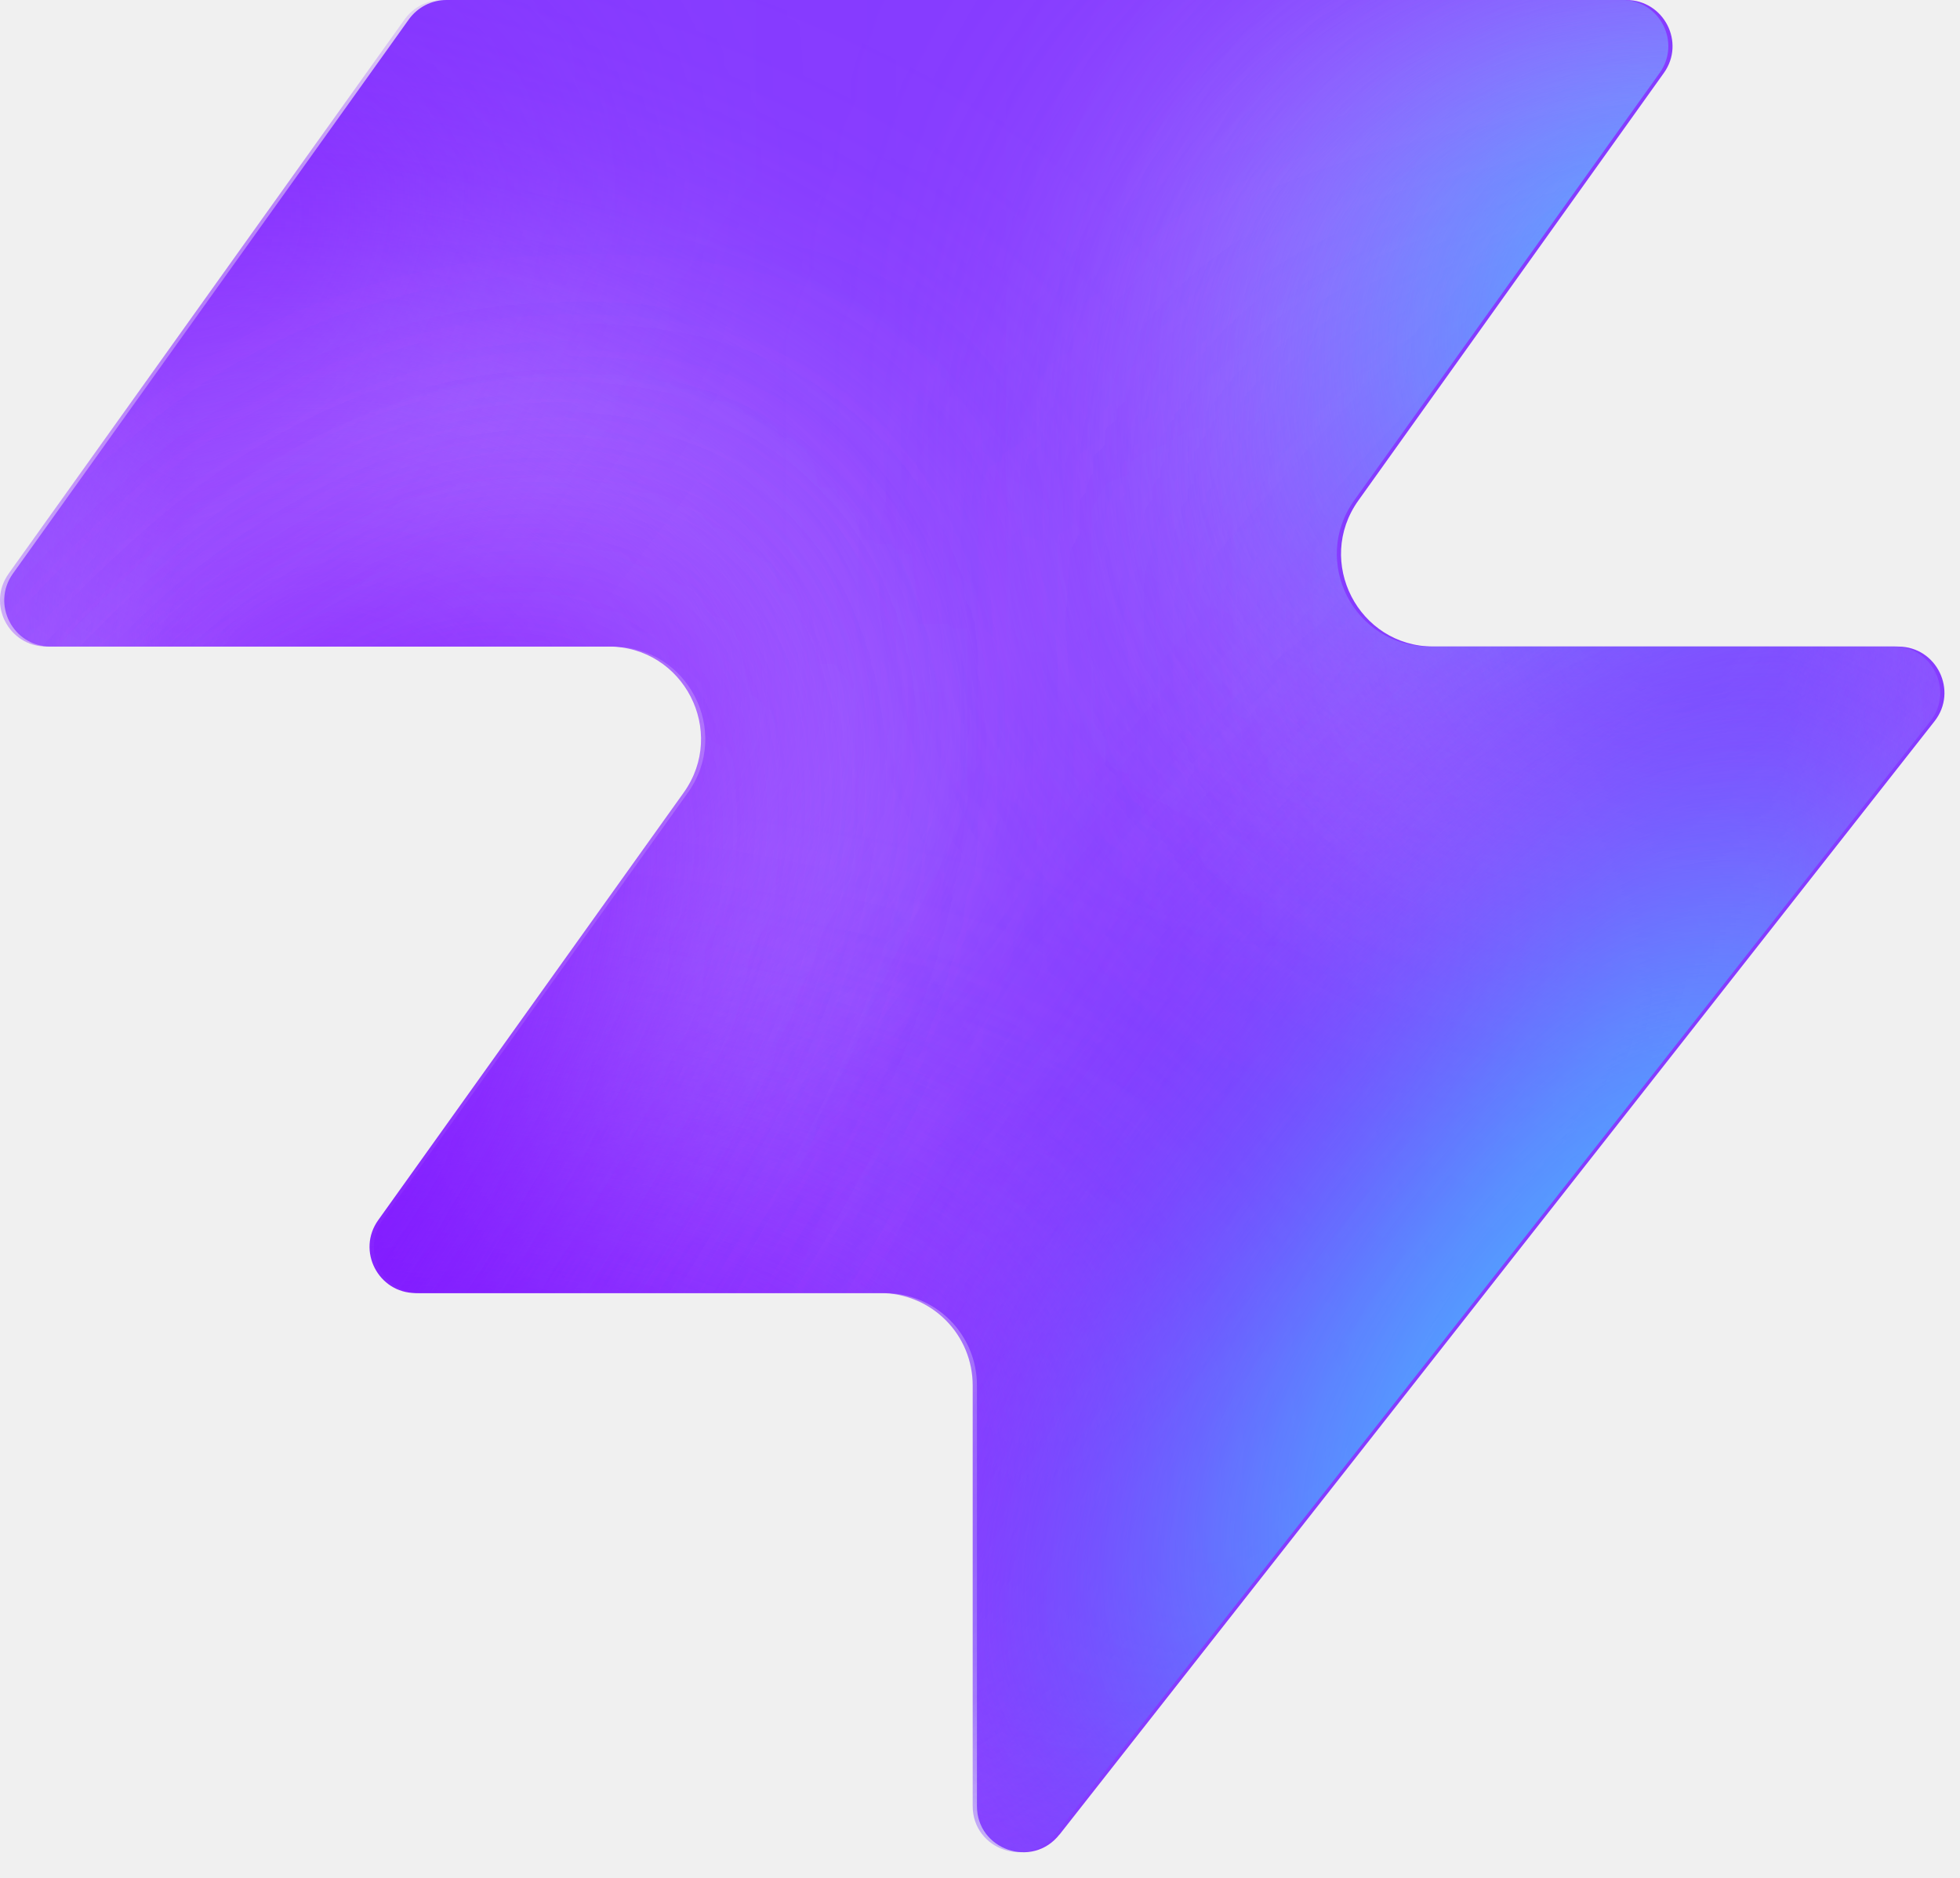
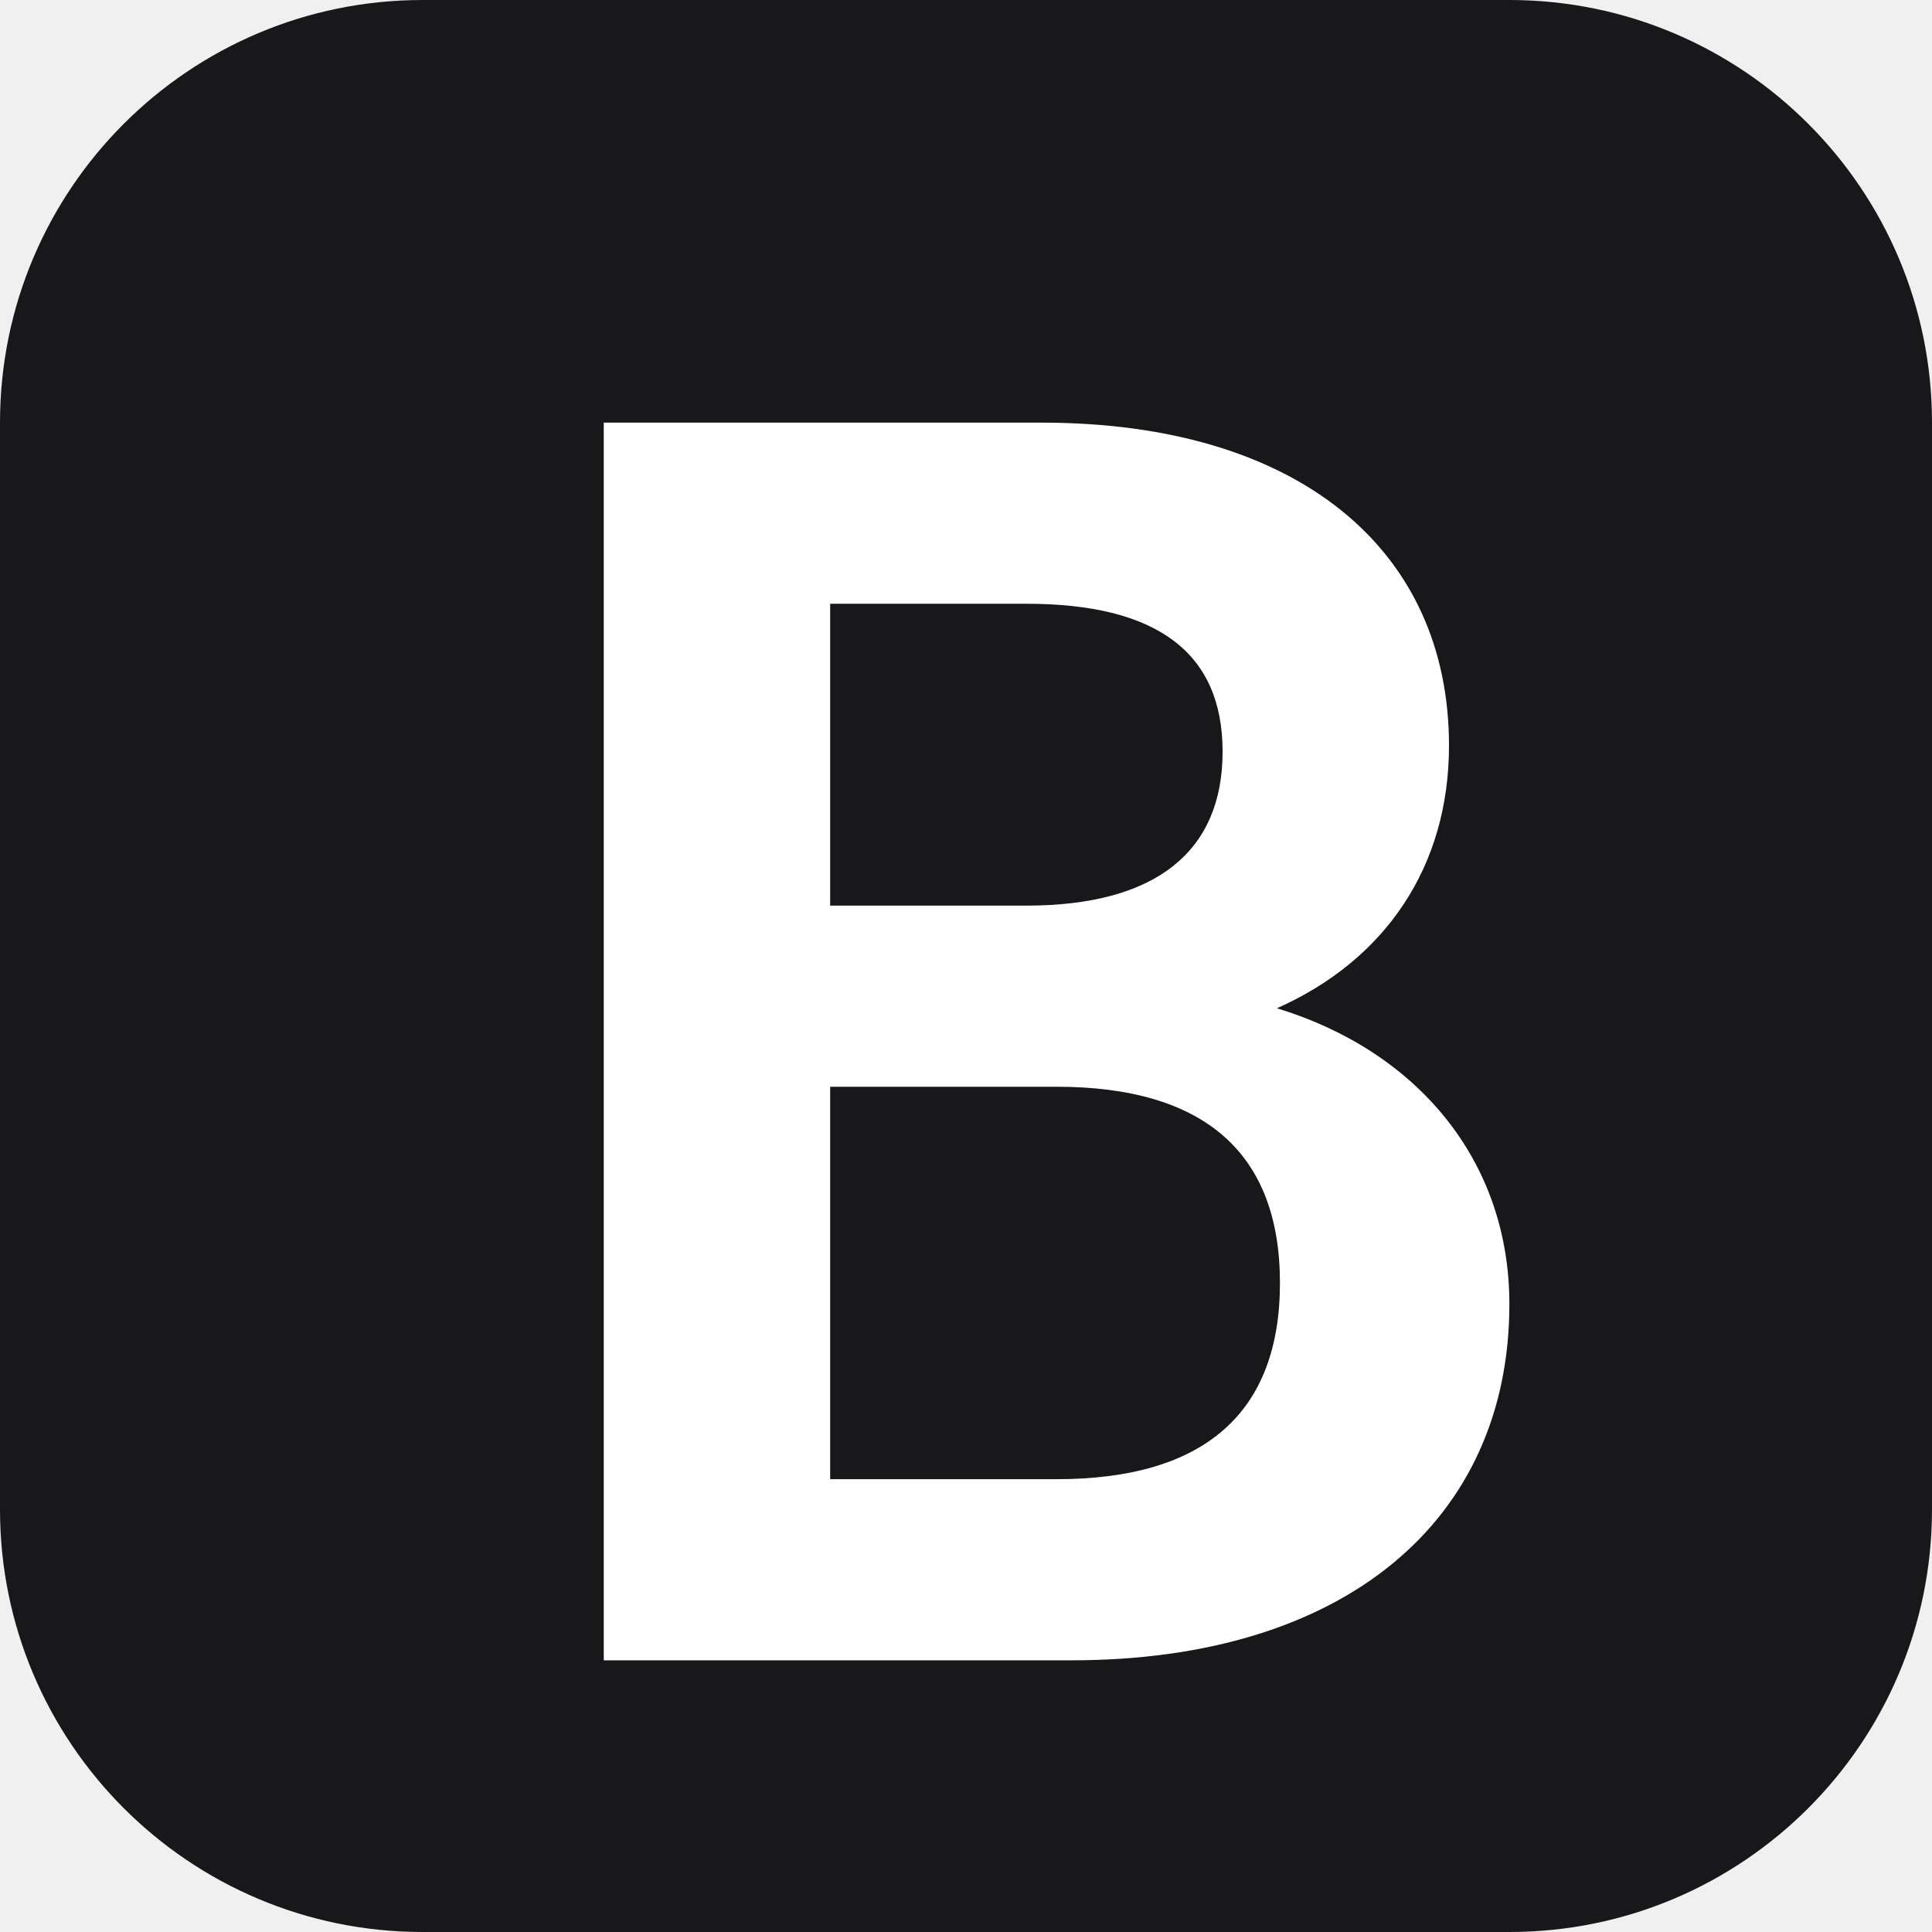
- <svg xmlns="http://www.w3.org/2000/svg" width="48" height="46" fill="none" viewBox="0 0 48 46">
-   <path fill="#863bff" d="M25.946 44.938c-.664.845-2.021.375-2.021-.698V33.937a2.26 2.26 0 0 0-2.262-2.262H10.287c-.92 0-1.456-1.04-.92-1.788l7.48-10.471c1.07-1.497 0-3.578-1.842-3.578H1.237c-.92 0-1.456-1.04-.92-1.788L10.013.474c.214-.297.556-.474.92-.474h28.894c.92 0 1.456 1.04.92 1.788l-7.48 10.471c-1.07 1.498 0 3.579 1.842 3.579h11.377c.943 0 1.473 1.088.89 1.83L25.947 44.94z" style="fill:#863bff;fill:color(display-p3 .525 .23 1);fill-opacity:1" />
-   <mask id="a" width="48" height="46" x="0" y="0" maskUnits="userSpaceOnUse" style="mask-type:alpha">
-     <path fill="#000" d="M25.842 44.938c-.664.844-2.021.375-2.021-.698V33.937a2.26 2.26 0 0 0-2.262-2.262H10.183c-.92 0-1.456-1.04-.92-1.788l7.48-10.471c1.07-1.498 0-3.579-1.842-3.579H1.133c-.92 0-1.456-1.04-.92-1.787L9.91.473c.214-.297.556-.474.92-.474h28.894c.92 0 1.456 1.04.92 1.788l-7.48 10.471c-1.07 1.498 0 3.578 1.842 3.578h11.377c.943 0 1.473 1.088.89 1.832L25.843 44.94z" style="fill:#000;fill-opacity:1" />
-   </mask>
-   <g mask="url(#a)">
-     <g filter="url(#b)">
-       <ellipse cx="5.508" cy="14.704" fill="#ede6ff" rx="5.508" ry="14.704" style="fill:#ede6ff;fill:color(display-p3 .927 .903 1);fill-opacity:1" transform="matrix(.00324 1 1 -.00324 -4.47 31.516)" />
-     </g>
-     <g filter="url(#c)">
-       <ellipse cx="10.399" cy="29.851" fill="#ede6ff" rx="10.399" ry="29.851" style="fill:#ede6ff;fill:color(display-p3 .927 .903 1);fill-opacity:1" transform="matrix(.00324 1 1 -.00324 -39.328 7.883)" />
-     </g>
-     <g filter="url(#d)">
-       <ellipse cx="5.508" cy="30.487" fill="#7e14ff" rx="5.508" ry="30.487" style="fill:#7e14ff;fill:color(display-p3 .492 .077 1);fill-opacity:1" transform="rotate(89.814 -25.913 -14.639)scale(1 -1)" />
-     </g>
-     <g filter="url(#e)">
-       <ellipse cx="5.508" cy="30.599" fill="#7e14ff" rx="5.508" ry="30.599" style="fill:#7e14ff;fill:color(display-p3 .492 .077 1);fill-opacity:1" transform="rotate(89.814 -32.644 -3.334)scale(1 -1)" />
-     </g>
-     <g filter="url(#f)">
-       <ellipse cx="5.508" cy="30.599" fill="#7e14ff" rx="5.508" ry="30.599" style="fill:#7e14ff;fill:color(display-p3 .492 .077 1);fill-opacity:1" transform="matrix(.00324 1 1 -.00324 -34.34 30.47)" />
-     </g>
-     <g filter="url(#g)">
-       <ellipse cx="14.072" cy="22.078" fill="#ede6ff" rx="14.072" ry="22.078" style="fill:#ede6ff;fill:color(display-p3 .927 .903 1);fill-opacity:1" transform="rotate(93.35 24.506 48.493)scale(-1 1)" />
-     </g>
-     <g filter="url(#h)">
-       <ellipse cx="3.47" cy="21.501" fill="#7e14ff" rx="3.47" ry="21.501" style="fill:#7e14ff;fill:color(display-p3 .492 .077 1);fill-opacity:1" transform="rotate(89.009 28.708 47.59)scale(-1 1)" />
-     </g>
-     <g filter="url(#i)">
-       <ellipse cx="3.47" cy="21.501" fill="#7e14ff" rx="3.47" ry="21.501" style="fill:#7e14ff;fill:color(display-p3 .492 .077 1);fill-opacity:1" transform="rotate(89.009 28.708 47.59)scale(-1 1)" />
-     </g>
-     <g filter="url(#j)">
-       <ellipse cx=".387" cy="8.972" fill="#7e14ff" rx="4.407" ry="29.108" style="fill:#7e14ff;fill:color(display-p3 .492 .077 1);fill-opacity:1" transform="rotate(39.51 .387 8.972)" />
-     </g>
-     <g filter="url(#k)">
-       <ellipse cx="47.523" cy="-6.092" fill="#7e14ff" rx="4.407" ry="29.108" style="fill:#7e14ff;fill:color(display-p3 .492 .077 1);fill-opacity:1" transform="rotate(37.892 47.523 -6.092)" />
-     </g>
-     <g filter="url(#l)">
-       <ellipse cx="41.412" cy="6.333" fill="#47bfff" rx="5.971" ry="9.665" style="fill:#47bfff;fill:color(display-p3 .28 .748 1);fill-opacity:1" transform="rotate(37.892 41.412 6.333)" />
-     </g>
-     <g filter="url(#m)">
-       <ellipse cx="-1.879" cy="38.332" fill="#7e14ff" rx="4.407" ry="29.108" style="fill:#7e14ff;fill:color(display-p3 .492 .077 1);fill-opacity:1" transform="rotate(37.892 -1.88 38.332)" />
-     </g>
-     <g filter="url(#n)">
-       <ellipse cx="-1.879" cy="38.332" fill="#7e14ff" rx="4.407" ry="29.108" style="fill:#7e14ff;fill:color(display-p3 .492 .077 1);fill-opacity:1" transform="rotate(37.892 -1.88 38.332)" />
-     </g>
-     <g filter="url(#o)">
-       <ellipse cx="35.651" cy="29.907" fill="#7e14ff" rx="4.407" ry="29.108" style="fill:#7e14ff;fill:color(display-p3 .492 .077 1);fill-opacity:1" transform="rotate(37.892 35.651 29.907)" />
-     </g>
-     <g filter="url(#p)">
-       <ellipse cx="38.418" cy="32.4" fill="#47bfff" rx="5.971" ry="15.297" style="fill:#47bfff;fill:color(display-p3 .28 .748 1);fill-opacity:1" transform="rotate(37.892 38.418 32.4)" />
-     </g>
-   </g>
-   <defs>
-     <filter id="b" width="60.045" height="41.654" x="-19.77" y="16.149" color-interpolation-filters="sRGB" filterUnits="userSpaceOnUse">
-       <feFlood flood-opacity="0" result="BackgroundImageFix" />
-       <feBlend in="SourceGraphic" in2="BackgroundImageFix" result="shape" />
-       <feGaussianBlur result="effect1_foregroundBlur_2002_17158" stdDeviation="7.659" />
-     </filter>
-     <filter id="c" width="90.34" height="51.437" x="-54.613" y="-7.533" color-interpolation-filters="sRGB" filterUnits="userSpaceOnUse">
-       <feFlood flood-opacity="0" result="BackgroundImageFix" />
-       <feBlend in="SourceGraphic" in2="BackgroundImageFix" result="shape" />
-       <feGaussianBlur result="effect1_foregroundBlur_2002_17158" stdDeviation="7.659" />
-     </filter>
-     <filter id="d" width="79.355" height="29.4" x="-49.64" y="2.03" color-interpolation-filters="sRGB" filterUnits="userSpaceOnUse">
-       <feFlood flood-opacity="0" result="BackgroundImageFix" />
-       <feBlend in="SourceGraphic" in2="BackgroundImageFix" result="shape" />
-       <feGaussianBlur result="effect1_foregroundBlur_2002_17158" stdDeviation="4.596" />
-     </filter>
-     <filter id="e" width="79.579" height="29.4" x="-45.045" y="20.029" color-interpolation-filters="sRGB" filterUnits="userSpaceOnUse">
-       <feFlood flood-opacity="0" result="BackgroundImageFix" />
-       <feBlend in="SourceGraphic" in2="BackgroundImageFix" result="shape" />
-       <feGaussianBlur result="effect1_foregroundBlur_2002_17158" stdDeviation="4.596" />
-     </filter>
-     <filter id="f" width="79.579" height="29.4" x="-43.513" y="21.178" color-interpolation-filters="sRGB" filterUnits="userSpaceOnUse">
-       <feFlood flood-opacity="0" result="BackgroundImageFix" />
-       <feBlend in="SourceGraphic" in2="BackgroundImageFix" result="shape" />
-       <feGaussianBlur result="effect1_foregroundBlur_2002_17158" stdDeviation="4.596" />
-     </filter>
-     <filter id="g" width="74.749" height="58.852" x="15.756" y="-17.901" color-interpolation-filters="sRGB" filterUnits="userSpaceOnUse">
-       <feFlood flood-opacity="0" result="BackgroundImageFix" />
-       <feBlend in="SourceGraphic" in2="BackgroundImageFix" result="shape" />
-       <feGaussianBlur result="effect1_foregroundBlur_2002_17158" stdDeviation="7.659" />
-     </filter>
-     <filter id="h" width="61.377" height="25.362" x="23.548" y="2.284" color-interpolation-filters="sRGB" filterUnits="userSpaceOnUse">
-       <feFlood flood-opacity="0" result="BackgroundImageFix" />
-       <feBlend in="SourceGraphic" in2="BackgroundImageFix" result="shape" />
-       <feGaussianBlur result="effect1_foregroundBlur_2002_17158" stdDeviation="4.596" />
-     </filter>
-     <filter id="i" width="61.377" height="25.362" x="23.548" y="2.284" color-interpolation-filters="sRGB" filterUnits="userSpaceOnUse">
-       <feFlood flood-opacity="0" result="BackgroundImageFix" />
-       <feBlend in="SourceGraphic" in2="BackgroundImageFix" result="shape" />
-       <feGaussianBlur result="effect1_foregroundBlur_2002_17158" stdDeviation="4.596" />
-     </filter>
-     <filter id="j" width="56.045" height="63.649" x="-27.636" y="-22.853" color-interpolation-filters="sRGB" filterUnits="userSpaceOnUse">
-       <feFlood flood-opacity="0" result="BackgroundImageFix" />
-       <feBlend in="SourceGraphic" in2="BackgroundImageFix" result="shape" />
-       <feGaussianBlur result="effect1_foregroundBlur_2002_17158" stdDeviation="4.596" />
-     </filter>
-     <filter id="k" width="54.814" height="64.646" x="20.116" y="-38.415" color-interpolation-filters="sRGB" filterUnits="userSpaceOnUse">
-       <feFlood flood-opacity="0" result="BackgroundImageFix" />
-       <feBlend in="SourceGraphic" in2="BackgroundImageFix" result="shape" />
-       <feGaussianBlur result="effect1_foregroundBlur_2002_17158" stdDeviation="4.596" />
-     </filter>
-     <filter id="l" width="33.541" height="35.313" x="24.641" y="-11.323" color-interpolation-filters="sRGB" filterUnits="userSpaceOnUse">
-       <feFlood flood-opacity="0" result="BackgroundImageFix" />
-       <feBlend in="SourceGraphic" in2="BackgroundImageFix" result="shape" />
-       <feGaussianBlur result="effect1_foregroundBlur_2002_17158" stdDeviation="4.596" />
-     </filter>
-     <filter id="m" width="54.814" height="64.646" x="-29.286" y="6.009" color-interpolation-filters="sRGB" filterUnits="userSpaceOnUse">
-       <feFlood flood-opacity="0" result="BackgroundImageFix" />
-       <feBlend in="SourceGraphic" in2="BackgroundImageFix" result="shape" />
-       <feGaussianBlur result="effect1_foregroundBlur_2002_17158" stdDeviation="4.596" />
-     </filter>
-     <filter id="n" width="54.814" height="64.646" x="-29.286" y="6.009" color-interpolation-filters="sRGB" filterUnits="userSpaceOnUse">
-       <feFlood flood-opacity="0" result="BackgroundImageFix" />
-       <feBlend in="SourceGraphic" in2="BackgroundImageFix" result="shape" />
-       <feGaussianBlur result="effect1_foregroundBlur_2002_17158" stdDeviation="4.596" />
-     </filter>
-     <filter id="o" width="54.814" height="64.646" x="8.244" y="-2.416" color-interpolation-filters="sRGB" filterUnits="userSpaceOnUse">
-       <feFlood flood-opacity="0" result="BackgroundImageFix" />
-       <feBlend in="SourceGraphic" in2="BackgroundImageFix" result="shape" />
-       <feGaussianBlur result="effect1_foregroundBlur_2002_17158" stdDeviation="4.596" />
-     </filter>
-     <filter id="p" width="39.409" height="43.623" x="18.713" y="10.588" color-interpolation-filters="sRGB" filterUnits="userSpaceOnUse">
-       <feFlood flood-opacity="0" result="BackgroundImageFix" />
-       <feBlend in="SourceGraphic" in2="BackgroundImageFix" result="shape" />
-       <feGaussianBlur result="effect1_foregroundBlur_2002_17158" stdDeviation="4.596" />
-     </filter>
-   </defs>
+ <svg xmlns="http://www.w3.org/2000/svg" viewBox="0 0 64 64">
+   <rect width="64" height="64" rx="14" fill="#18181b" />
+   <path fill="#fff" d="M20 14h14.5C43 14 48 18.2 48 24.7c0 4-2.1 7.1-5.7 8.7C46.9 34.8 50 38.4 50 43.2 50 50.4 44.5 55 35.5 55H20V14Zm14 16c4.3 0 6.5-1.8 6.5-5.1S38.3 20 34 20h-6.5v10H34Zm1 19c4.9 0 7.4-2.2 7.4-6.5S39.9 36 35 36h-7.5v13H35Z" />
</svg>
